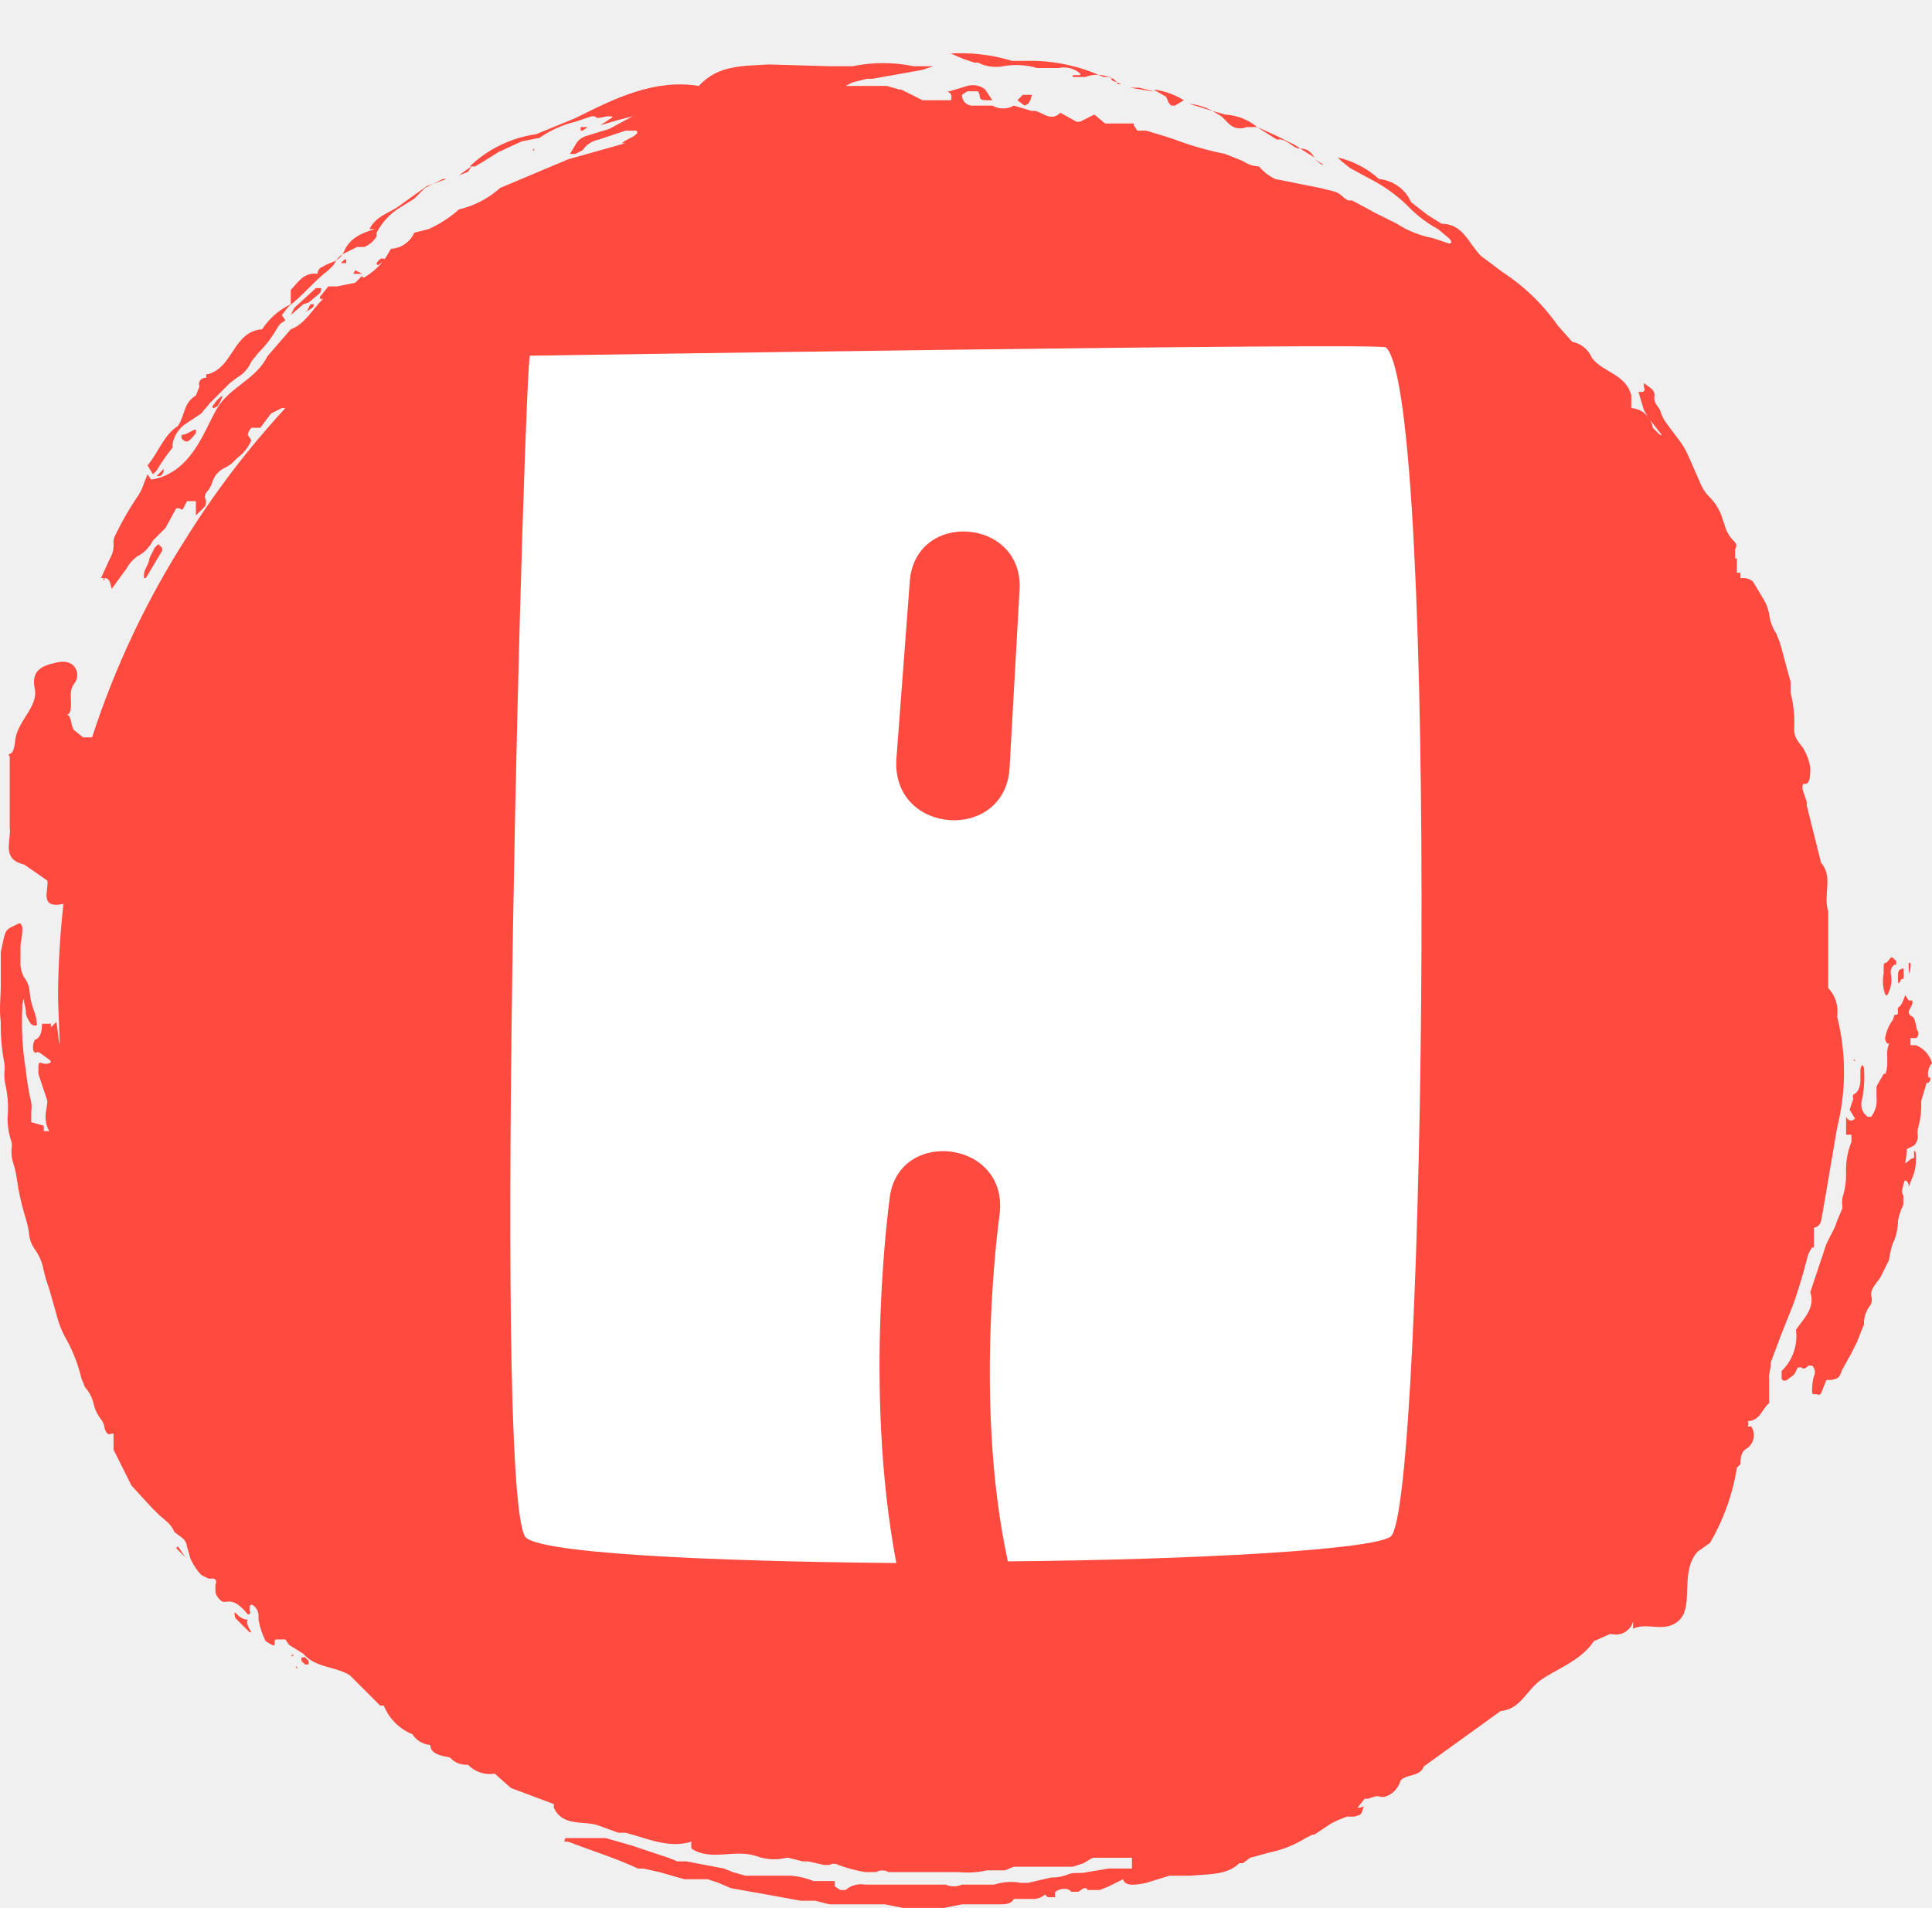
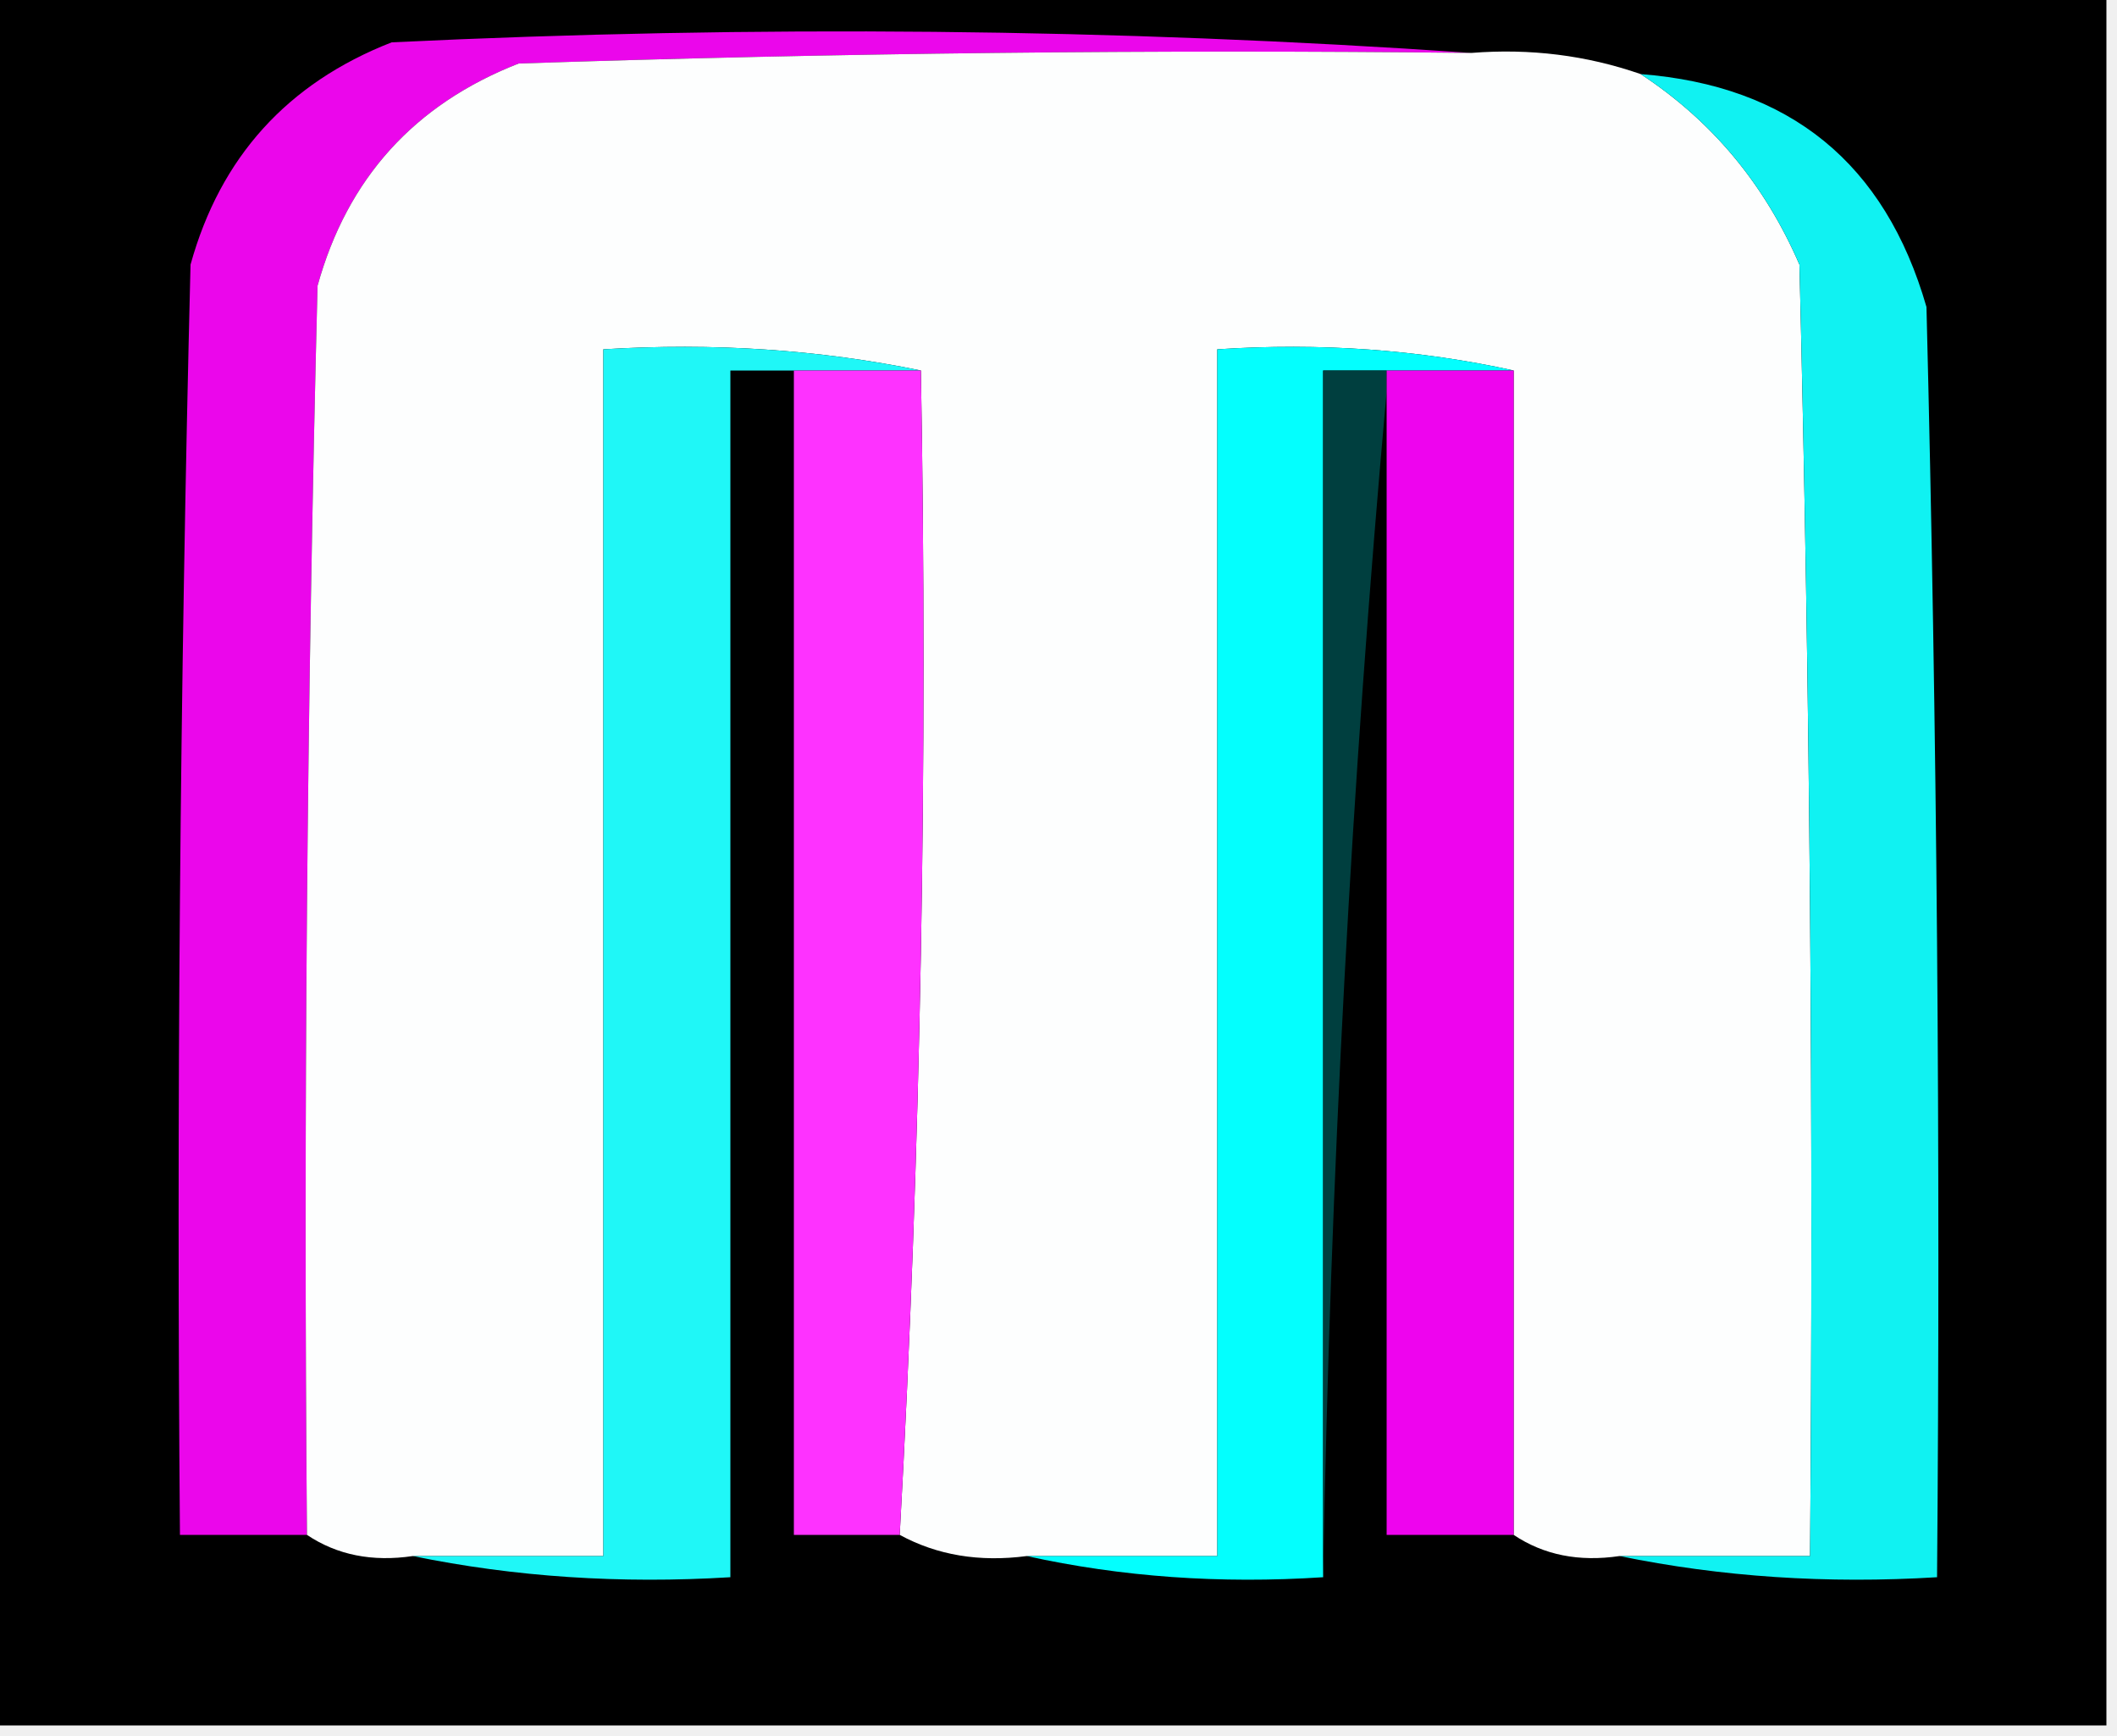
- <svg xmlns="http://www.w3.org/2000/svg" width="308.761" height="304.916" viewBox="0 0 106.008 104.687" class="css-1j8o68f" version="1.1" id="svg23">
-   <defs id="SvgjsDefs2684" />
-   <g id="SvgjsG2685" featurekey="rootContainer" transform="matrix(0.9820593,0,0,0.9820593,-0.05456052,0)" fill="#ff4a3f">
-     <g id="g17">
-       <path d="M19.8 15.3h.5l-.4-.2zm.5.1zm.8-.7c0 .1 0 .1.1.1l.4-.3c-.2-.1-.3-.1-.5.2zm.4-.2zm-4.1 2.3zm-.2.6l.3-.2c.1-.1.1-.2.1-.2h-.2l-.2.4c-.1-.1-.1 0 0 0zm2.2-2.9h-.1l-.2.2h.3zm-2.1 2.4l.6-.5c.1-.1.1-.2.1-.3h-.3l-1.2 1.1-.2.4.7-.6zm-1.1.8z" id="path3" />
-       <path d="M9.7 25v-.2a1.7 1.7 0 0 1 .7-1.1l.9-.6.5-.6.7-.7.4-.4.4-.3a1.9 1.9 0 0 0 .8-.9l.4-.5a5.9 5.9 0 0 0 1-1.3l.2-.3.3-.2-.2-.3.4-.5c.8-.6 1.4-1.4 2.2-2l.3-.3a1.4 1.4 0 0 1 .5-.6l.8-.4h.4a1.4 1.4 0 0 0 .7-.6V13a3.5 3.5 0 0 1 1.3-1.4l.8-.5.2-.2.4-.4 1-.5h.2l-1.1.4-1.4 1c-.6.5-1.4.6-1.8 1.4h.3c-.7.2-1.4.5-1.7 1.2s-.8.6-1.2.9a.4.4 0 0 0-.3.4c-.8-.1-1.1.5-1.5.9v.8a3.9 3.9 0 0 0-1.6 1.4c-1.6.1-1.6 2.1-3 2.5h-.1a.2.2 0 0 0 0 .2c-.3 0-.5.2-.4.5l-.2.5c-.7.4-.6 1.1-1 1.7-.8.5-1.1 1.5-1.7 2.2l.3.5.2-.2a11.6 11.6 0 0 1 .9-1.3zM53.9 3.3l.6.2h.2a2.2 2.2 0 0 0 1.4.2 4.1 4.1 0 0 1 1.9.1h1.2a1.4 1.4 0 0 1 1.2.3.1.1 0 0 1 0 .1H60a.1.1 0 0 0 0 .1h.7a1.8 1.8 0 0 1 1.3 0c.2 0 .1.1.2.2l.5.2h-.2c-.2-.4-.5-.4-.8-.4a9.7 9.7 0 0 0-4.3-.9h-.8A9.8 9.8 0 0 0 53 3h.2zm7.3 3.1zM50.3 4.7zm10.9 1.7h.2-.2zM19 14.7zm32.1-10zm17.6 2.2a.9.9 0 0 0 1 .2h.6a3.1 3.1 0 0 0-1.8-.7l-.7-.2.5.3zm-3.4-1.3c0 .1.1.2.2.3h.2l.5-.3a4.2 4.2 0 0 0-1.7-.6l.7.4zm7.4 2.7l.8.5c-.2-.3-.4-.5-.8-.5z" id="path5" />
-       <path d="M99 76.1l.6-1.6.6-1.5c.2-.5.6-1.8.8-2.6a1.7 1.7 0 0 1 .3-.7h.1v-1.1c.5-.1.4-.6.5-.9l.8-4.7a12.7 12.7 0 0 0 0-6.2 1.9 1.9 0 0 0-.5-1.6v-4.3c-.3-.9.3-1.9-.4-2.7L101 45a.4.4 0 0 0 0-.2l-.2-.6a.5.5 0 0 1 0-.4h.1c.3 0 .3-.5.3-.9a3 3 0 0 0-.4-1.1l-.3-.4a1.1 1.1 0 0 1-.2-.7 6.7 6.7 0 0 0-.2-2v-.6c-.2-.7-.4-1.5-.6-2.2l-.2-.5a2.5 2.5 0 0 1-.4-1.1 2.5 2.5 0 0 0-.3-.8l-.6-1a.8.8 0 0 0-.6-.2h-.1V32h-.2v-.8H97V31a.4.4 0 0 0 0-.1v-.2c.1-.2.1-.3-.1-.5a1.8 1.8 0 0 1-.4-.6l-.2-.6a2.9 2.9 0 0 0-.7-1.2 2.2 2.2 0 0 1-.5-.7l-.7-1.6a4.3 4.3 0 0 0-.6-1l-.6-.8a2.4 2.4 0 0 1-.4-.8l-.2-.3a.6.6 0 0 1-.1-.5.5.5 0 0 0-.2-.4l-.4-.3v.2c.1.2 0 .3-.1.3h-.2l.3 1 .3.5.7.9h-.1l-.2-.2-.2-.2a1.3 1.3 0 0 0-1.2-1.1v-.7c-.3-1.2-1.6-1.3-2.2-2.1a1.5 1.5 0 0 0-1.1-.9l-.8-.9a11.3 11.3 0 0 0-3.1-3l-.8-.6-.4-.3c-.7-.7-1-1.8-2.2-1.8l-.8-.5-.9-.7a2.2 2.2 0 0 0-1.8-1.3 5.1 5.1 0 0 0-2.3-1.2l.2.2.5.4 1.3.7a8.5 8.5 0 0 1 2.1 1.6 6.8 6.8 0 0 0 1.5 1.1l.6.5c.1.1.2.2.1.3H81l-.9-.3a5.6 5.6 0 0 1-2-.8l-1.2-.6-1.3-.7h-.2c-.3-.1-.4-.4-.8-.5l-.8-.2-2.5-.5a2.6 2.6 0 0 1-.9-.7 1.7 1.7 0 0 1-.9-.3l-1-.4a18.1 18.1 0 0 1-2.8-.8l-.6-.2-1-.3h-.5l-.2-.3v-.1h-1.6l-.6-.5-.4.2-.4.2h-.2l-.9-.5c-.6.6-1.1-.2-1.6-.1l-1-.3a1.2 1.2 0 0 1-1.2 0h-1.2a.6.6 0 0 1-.5-.6l.3-.2h.6a.7.7 0 0 1 .1.3c0 .2.2.2.5.2h.2l-.4-.6a1.1 1.1 0 0 0-1-.2l-1 .3H53c.3.2.2.3.2.5h-1.6l-.4-.2-.8-.4h-.1l-.7-.2h-2.3l.4-.2.8-.2h.3l1.7-.3 1.1-.2.6-.2h-1.1a8.4 8.4 0 0 0-3.4 0h-1.3L43 3.6c-1.4.1-2.8 0-3.9 1.2-2.5-.4-4.7.7-6.9 1.8l-2.2.9a6.7 6.7 0 0 0-3.7 1.8h.3l.5-.3.8-.5 1.3-.6 1-.2a6 6 0 0 1 2-.9l.9-.3h.2c.1.2.5 0 .7 0h.2c.1 0 .1.1 0 .1l-.6.4 1-.3.8-.2-1.3.7-1.3.4a1 1 0 0 0-.6.5l-.3.5h.3l.4-.2a1.4 1.4 0 0 1 .9-.6l1.5-.5h.5a.1.1 0 0 1 .1.2c-.2.2-.6.3-.8.5h.2l-3.2.9-3.8 1.6a5.2 5.2 0 0 1-2.3 1.2 6.6 6.6 0 0 1-1.7 1.1l-.8.2a1.5 1.5 0 0 1-1.3.9l-.3.5a3.7 3.7 0 0 1-1.2 1.1h-.1v-.1l-.2.2-.2.2-1 .2h-.5l-.4.5c-.1.1-.1.2 0 .2h.1c-.6.6-1 1.4-1.8 1.7L15 19.9c-.6 1.2-1.8 1.6-2.6 2.6s-1.4 3.9-3.9 4.3l-.2-.3-.2.5a2.7 2.7 0 0 1-.4.8 16.9 16.9 0 0 0-1.2 2.1.8.8 0 0 0-.1.5 1.4 1.4 0 0 1-.2.8l-.5 1.1h.2c.3 0 .3.3.4.6l.8-1.1a2.2 2.2 0 0 1 .6-.7 2 2 0 0 0 .9-.9l.3-.3.4-.4.6-1.1h.2c.1.1.1.1.2 0l.2-.4h.5v.8l.5-.5a.5.5 0 0 0 0-.5.4.4 0 0 1 .1-.3 1.5 1.5 0 0 0 .3-.5 1.3 1.3 0 0 1 .8-.9l.3-.2.3-.3a2.4 2.4 0 0 0 .8-1l-.2-.3c0-.1.1-.3.2-.4h.5l.6-.8.6-.3h.2a48.8 48.8 0 0 0-5.5 7.2h-.1.1a48.4 48.4 0 0 0-5.3 11.2h-.5l-.5-.4c-.2-.2-.1-.7-.4-.9h.1c.3-.5-.1-1.2.3-1.7s.1-1.4-.9-1.2-1.5.5-1.3 1.5-1 1.8-1.1 2.9-.5.5-.3.9v3.9c.1.8-.5 1.8.8 2.1l1.3.9c.1.5-.5 1.6.9 1.3a49.2 49.2 0 0 0-.3 5c0 1.1.1 2.2.1 3.3v-.4c-.1-.4-.1-.8-.2-1.3l-.3.3v-.2h-.5c0 .5-.1.8-.4.9a.9.9 0 0 0-.1.5c0 .1.1.3.2.2s.4.2.7.4-.2.3-.4.2-.2.1-.2.3v.3l.5 1.5c0 .3-.1.6-.1.9a1.7 1.7 0 0 0 .2.8h-.3v-.3l-.7-.2v-.6a1.5 1.5 0 0 0 0-.5 14.6 14.6 0 0 1-.3-1.8 16.6 16.6 0 0 1-.2-3.5.9.9 0 0 1 .1-.5v.2a2.9 2.9 0 0 1 .1.5.8.8 0 0 0 .1.4c.1.2.2.4.4.4s.1-.1.1-.2a2.1 2.1 0 0 0-.1-.5 4.2 4.2 0 0 1-.3-1.3 1.5 1.5 0 0 0-.3-.7 1.6 1.6 0 0 1-.2-.9v-.8c0-.3.1-.6.1-.9a.5.5 0 0 0-.1-.4h-.1c-.8.4-.7.2-1 1.6V55c0 .7-.1 1.4 0 2.1a10.8 10.8 0 0 0 .2 2.3 1.8 1.8 0 0 1 0 .5 3.1 3.1 0 0 0 .1.9 5.9 5.9 0 0 1 .1 1.3 3.9 3.9 0 0 0 .2 1.7 1.2 1.2 0 0 1 0 .4 2.1 2.1 0 0 0 .1.8 4.9 4.9 0 0 1 .2.9 14 14 0 0 0 .5 2.2 5 5 0 0 1 .2 1 1.7 1.7 0 0 0 .3.7 2.9 2.9 0 0 1 .5 1.2 8.5 8.5 0 0 0 .3 1l.4 1.4a5.4 5.4 0 0 0 .6 1.5 8.5 8.5 0 0 1 .8 2.1l.2.5a2.1 2.1 0 0 1 .5 1 2.1 2.1 0 0 0 .4.8 1 1 0 0 1 .2.5c.1.3.2.4.4.3h.1v.9l.5 1 .5 1 1.1 1.2.4.4c.3.3.7.5.9 1l.4.3a.7.7 0 0 1 .3.5l.2.7a3.3 3.3 0 0 0 .6.9l.4.2h.3a.2.2 0 0 1 .1.3 2.5 2.5 0 0 0 0 .5.9.9 0 0 0 .4.5h.2c.4-.1.8.2 1.2.7h.1c0-.1.1-.1 0-.2v-.2c0-.1.1-.2.2-.1a.7.7 0 0 1 .3.6v.2a4.3 4.3 0 0 0 .4 1.2c.5.3.5.3.5.1s0-.2.2-.2h.4l.2.3.8.5c.7.8 1.8.7 2.6 1.2l1.7 1.7h.2a2.9 2.9 0 0 0 1.6 1.6 1.3 1.3 0 0 0 1 .6c0 .5.6.6 1.1.7a1.2 1.2 0 0 0 .8.4h.2a1.7 1.7 0 0 0 1.5.5l.9.8 2.4.9v.2c.5 1.1 1.7.7 2.5 1l1.1.4h.4c1.2.3 2.4.9 3.7.5a.7.7 0 0 0 0 .4c1.1.7 2.4 0 3.6.4a2.9 2.9 0 0 0 1.7.1h.1l.8.2h.3l.9.2h.3a.5.5 0 0 1 .5 0 7.9 7.9 0 0 0 1.5.4h.6a.7.7 0 0 1 .7 0h3.9a5 5 0 0 0 1.6-.1h1l.5-.2H60l.6-.2.5-.3h2.2v.6H62l-1.2.2c-.4.1-.7 0-1 .1a2.4 2.4 0 0 1-1 .2l-1.3.3h-.4a3.1 3.1 0 0 0-1.5.1h-1.8a1.1 1.1 0 0 1-.9 0h-4.5a1.3 1.3 0 0 0-1.1.3H47l-.3-.2v-.3h-1.2a4.1 4.1 0 0 0-1.3-.3h-2.5l-.7-.2-.5-.2-2.1-.4h-.5l-.5-.2-2.1-.7-1.4-.4h-2.2c-.1 0-.1.1-.1.2h.2c1.3.5 2.6.9 3.9 1.5h.3l.9.2 1.4.4h1.3l.6.2.7.3 1.7.3 1.1.2 1.1.2h.8l.8.2h3.1l1 .2h2.3l1-.2H56c.4 0 .6-.1.7-.3h1a1 1 0 0 0 .8-.3c-.1.1 0 .1.1.2h.4v-.2c0-.1 0-.1.2-.2s.6-.1.7.1h.4l.3-.2c.2 0 .2 0 .2.1h.7l.5-.2.8-.4c.1.3.4.4 1.3.2l1.3-.4h1.2c.9-.1 2 0 2.7-.7h.2l.4-.3 1.1-.3a6.1 6.1 0 0 0 2-.8l.4-.2h.1l.9-.6.4-.2.5-.2h.4c.4-.1.4-.1.5-.4s0-.1-.2-.1h-.1l.4-.5h.2c.3-.1.5-.2.7-.1h.2a1.3 1.3 0 0 0 .9-.9c.3-.4 1.1-.2 1.3-.8l4.3-3.1c1.1-.1 1.4-1.1 2.2-1.7s2.3-1.1 3-2.2l.9-.4h.1a1 1 0 0 0 1.2-.7v.4c.8-.4 1.8.3 2.6-.5s0-2.7 1-3.8l.7-.5a12.1 12.1 0 0 0 1.5-4.2l.2-.2c0-.3 0-.7.4-.9a.9.9 0 0 0 .2-1.2h-.2a.3.3 0 0 0 0-.3c.7 0 .8-.7 1.2-1V77a.5.5 0 0 1 0-.2 3.8 3.8 0 0 0 .1-.7zM5.9 32.2z" id="path7" />
-       <path d="M26.4 9.3l-.3.2-.4.3.5-.2zm6.1-2h.1l.3-.2h-.4zm-2.6 1l-.1.1h.1v-.1zm-1.5 1.4zm1.3-.2zm-6.3 3.1zM9.2 26.2l-.4.4H9a.4.4 0 0 0 .2-.4zm3-3.5a2.1 2.1 0 0 0 .3-.6 1.5 1.5 0 0 0-.5.5c-.1.1-.1.2 0 .2zM11 24.2V24c-.2 0-.5.3-.8.3v.2c.3.3.4.2.8-.3zm3 66.2zM73.9 9.2h.1l-.5-.3zm-2.5-1.4c.5-.1.8.4 1.2.5h.1l-.3-.2-1-.5-1.1-.5.3.2zM52.8 3.1zm11.7 2h-.1l-1.2-.2h.5zm2 .7l1.3.4a3.3 3.3 0 0 0-1.3-.4zm-9 0a1 1 0 0 0 .2-.5h-.5l-.3.3.4.3zm9 1.6zM49.9 4.2zm2.9.7zM48.5 4zm13.8 2.1a.5.5 0 0 0 0 .1zm44.8 52.3h-.3V58h.3c.1 0 .2-.3.1-.4s-.1-.7-.3-.8a.3.3 0 0 1-.2-.3l.2-.4a.4.4 0 0 0 0-.2h-.2l-.2-.3c-.1.3-.2.6-.4.7a.5.5 0 0 0 0 .2c0 .1 0 .2-.1.2h-.1a1.1 1.1 0 0 1-.1.3 2.3 2.3 0 0 0-.4.9.4.4 0 0 0 .1.4h.1a1.7 1.7 0 0 0-.1.8v.4a1.8 1.8 0 0 1-.1.5h-.1l-.4.7v.6a1.5 1.5 0 0 1-.3 1.1h-.2l-.2-.2a.9.9 0 0 1-.1-.8 6.5 6.5 0 0 0 .1-1.7c0-.1-.1-.2-.1-.2a.5.5 0 0 0-.1.3v.6c0 .2-.1.6-.3.7s-.1.2-.1.3l-.2.6.3.5c-.2.2-.4.1-.5-.1v1h.3v.4a4.2 4.2 0 0 0-.3 1.4 3.3 3.3 0 0 0 0 .4 4 4 0 0 1-.2 1.3 2 2 0 0 0 0 .6l-.3.7a3.2 3.2 0 0 1-.3.7l-.3.6-.9 2.7c.3.9-.4 1.5-.8 2.1a2.7 2.7 0 0 1-.8 2.3v.4c0 .1.1.2.3.1l.4-.3.2-.4h.2c.1.1.2.1.4-.1h.2a.5.5 0 0 1 .1.6 2.9 2.9 0 0 0-.1.8c0 .1 0 .2.1.2h.2c.1.1.2 0 .3-.3l.2-.5h.3c.4-.1.4-.1.6-.6l.5-.9.3-.6.4-1a1.6 1.6 0 0 1 .3-1 .6.6 0 0 0 .1-.6c0-.2 0-.3.2-.6l.3-.4.5-1a4.7 4.7 0 0 1 .2-.9 3 3 0 0 0 .3-1.3 3.8 3.8 0 0 1 .3-.9v-.5c-.1-.2-.1-.2 0-.6s.1-.2.2-.2a.4.4 0 0 1 .1.3l.2-.5a2.3 2.3 0 0 0 .2-.9v-.3c0-.1 0-.3-.1-.3v.4c-.2 0-.3.2-.5.3a6.4 6.4 0 0 0 .1-.8l.4-.2a.7.7 0 0 0 .2-.6 1.4 1.4 0 0 1 0-.3 4.8 4.8 0 0 0 .2-1.4v-.2l.3-1h.1a.3.3 0 0 0 .1-.3h-.1a.9.9 0 0 1 .2-.8 1.5 1.5 0 0 0-.9-1zm-1.2 7.8zm-.2-9.9zm0 0zM9.1 30.8a.3.3 0 0 0 0-.2l-.2-.2-.2.2-.3.6c0 .3-.3.6-.3.9v.2h.1zm96.3 24.8h.1a1.7 1.7 0 0 0 .2-1.2.5.5 0 0 1 .2-.5h.1v-.2l-.2-.2h-.1c-.1.1-.2.3-.3.3s-.1.1-.1.3v.3a2.2 2.2 0 0 0 .1 1.2zM13.2 90.1c-.1 0 0 .2 0 .3l.8.8h.1c-.2-.3-.3-.6-.2-.7a.9.9 0 0 1-.5-.2zm.8.3zm92.3-35.7h.1a2 2 0 0 0 0-.6c-.3.1-.3.1-.3.6s.1.1.2 0z" id="path9" />
-       <path d="M106.7 62a.6.6 0 0 0 .1-.5c0-.1-.1-.2-.1-.1h-.2v.2c0 .4.1.5.2.4zm.1-8.2h-.1v.6a1 1 0 0 0 .1-.6zM17.1 92.6h-.2v.2l.2.2h.2v-.2zm86.6-33.3c0-.1 0-.1-.1-.1zM9.9 86.5l.5.5-.4-.6z" id="path11" />
-       <circle cx="10.5" cy="87.1" transform="rotate(-24.8 10.4 87.159)" id="circle13" />
-       <path d="M9.7 30.1h-.1v.2-.2h.1zm83.2-6.6l-.2-.3h-.1zm-14.7 77.1zM5.9 32.2zm-.1.2a.3.3 0 0 0 .1-.2v.2zm1.9-4.9zM61.5 2.4zm42.8 58.2v.1-.1zM16.4 92.5h-.1c.1.1.2 0 .1-.1zm.2.7h.1l-.1-.1v.1zm73.9-71.3zm15.2 34.4zM14.6 91.7zm92.1-37zm-.8 11.4zM34.6 0z" id="path15" />
-     </g>
+ <svg xmlns="http://www.w3.org/2000/svg" version="1.1" width="100px" height="82px" style="shape-rendering:geometricPrecision; text-rendering:geometricPrecision; image-rendering:optimizeQuality; fill-rule:evenodd; clip-rule:evenodd">
+   <g>
+     <path style="opacity:1" fill="#000000" d="M -0.5,-0.5 C 32.833,-0.5 66.167,-0.5 99.5,-0.5C 99.5,26.833 99.5,54.167 99.5,81.5C 66.167,81.5 32.833,81.5 -0.5,81.5C -0.5,54.167 -0.5,26.833 -0.5,-0.5 Z" />
  </g>
-   <g id="SvgjsG2686" featurekey="nameFeature-0" transform="matrix(2.284354,0,0,2.284354,27.98006,-5.60952)" fill="#ffffff">
-     <path d="M9.6 16.48 l-0.32 4.24 c-0.08 1.8 2.6 1.96 2.72 0.2 l0.24 -4.28 c0.12 -1.76 -2.56 -1.96 -2.64 -0.16 z M0.48 11 l0 0 c0.04 0 20.48 -0.32 20.56 -0.2 c1.28 1.12 0.96 27.8 0.12 28.56 c-0.4 0.32 -4.64 0.56 -9.2 0.6 c-0.84 -3.84 -0.2 -8.32 -0.2 -8.32 c0.24 -1.8 -2.44 -2.12 -2.64 -0.4 c0 0.04 -0.64 4.52 0.16 8.76 c-4.56 -0.04 -8.68 -0.24 -8.92 -0.64 c-0.8 -1.44 0 -28.28 0.12 -28.36 z" id="path20" />
+   <g>
+     <path style="opacity:1" fill="#eb06eb" d="M 69.5,2.5 C 54.496,2.333 39.496,2.5 24.5,3C 19.572,4.927 16.406,8.427 15,13.5C 14.5,33.164 14.333,52.831 14.5,72.5C 12.5,72.5 10.5,72.5 8.5,72.5C 8.333,52.497 8.5,32.497 9,12.5C 10.406,7.427 13.572,3.927 18.5,2C 35.672,1.172 52.672,1.338 69.5,2.5 Z" />
+   </g>
+   <g>
+     <path style="opacity:1" fill="#fdfefe" d="M 69.5,2.5 C 72.279,2.279 74.945,2.612 77.5,3.5C 80.858,5.7 83.358,8.7 85,12.5C 85.5,32.831 85.667,53.164 85.5,73.5C 82.5,73.5 79.5,73.5 76.5,73.5C 74.585,73.784 72.919,73.451 71.5,72.5C 71.5,54.167 71.5,35.833 71.5,17.5C 67.03,16.514 62.363,16.18 57.5,16.5C 57.5,35.5 57.5,54.5 57.5,73.5C 54.5,73.5 51.5,73.5 48.5,73.5C 46.265,73.795 44.265,73.461 42.5,72.5C 43.497,54.341 43.83,36.008 43.5,17.5C 38.695,16.513 33.695,16.18 28.5,16.5C 28.5,35.5 28.5,54.5 28.5,73.5C 25.5,73.5 22.5,73.5 19.5,73.5C 17.585,73.784 15.919,73.451 14.5,72.5C 14.333,52.831 14.5,33.164 15,13.5C 16.406,8.427 19.572,4.927 24.5,3C 39.496,2.5 54.496,2.333 69.5,2.5 Z" />
+   </g>
+   <g>
+     <path style="opacity:1" fill="#10f2f2" d="M 77.5,3.5 C 84.546,4.046 89.046,7.713 91,14.5C 91.5,34.497 91.667,54.497 91.5,74.5C 86.305,74.82 81.305,74.487 76.5,73.5C 79.5,73.5 82.5,73.5 85.5,73.5C 85.667,53.164 85.5,32.831 85,12.5C 83.358,8.7 80.858,5.7 77.5,3.5 Z" />
+   </g>
+   <g>
+     <path style="opacity:1" fill="#1ff7f7" d="M 43.5,17.5 C 41.5,17.5 39.5,17.5 37.5,17.5C 36.5,17.5 35.5,17.5 34.5,17.5C 34.5,36.5 34.5,55.5 34.5,74.5C 29.305,74.82 24.305,74.487 19.5,73.5C 22.5,73.5 25.5,73.5 28.5,73.5C 28.5,54.5 28.5,35.5 28.5,16.5C 33.695,16.18 38.695,16.513 43.5,17.5 Z" />
+   </g>
+   <g>
+     <path style="opacity:1" fill="#03fffe" d="M 71.5,17.5 C 69.5,17.5 67.5,17.5 65.5,17.5C 64.5,17.5 63.5,17.5 62.5,17.5C 62.5,36.5 62.5,55.5 62.5,74.5C 57.637,74.82 52.97,74.486 48.5,73.5C 51.5,73.5 54.5,73.5 57.5,73.5C 57.5,54.5 57.5,35.5 57.5,16.5C 62.363,16.18 67.03,16.514 71.5,17.5 Z" />
+   </g>
+   <g>
+     <path style="opacity:1" fill="#fe32ff" d="M 37.5,17.5 C 39.5,17.5 41.5,17.5 43.5,17.5C 43.83,36.008 43.497,54.341 42.5,72.5C 40.833,72.5 39.167,72.5 37.5,72.5C 37.5,54.167 37.5,35.833 37.5,17.5 Z" />
+   </g>
+   <g>
+     <path style="opacity:1" fill="#003f3f" d="M 65.5,17.5 C 65.5,17.833 65.5,18.167 65.5,18.5C 63.837,36.978 62.837,55.644 62.5,74.5C 62.5,55.5 62.5,36.5 62.5,17.5C 63.5,17.5 64.5,17.5 65.5,17.5 Z" />
+   </g>
+   <g>
+     <path style="opacity:1" fill="#ee04ee" d="M 65.5,17.5 C 67.5,17.5 69.5,17.5 71.5,17.5C 71.5,35.833 71.5,54.167 71.5,72.5C 69.5,72.5 67.5,72.5 65.5,72.5C 65.5,54.5 65.5,36.5 65.5,18.5C 65.5,18.167 65.5,17.833 65.5,17.5 Z" />
  </g>
</svg>
